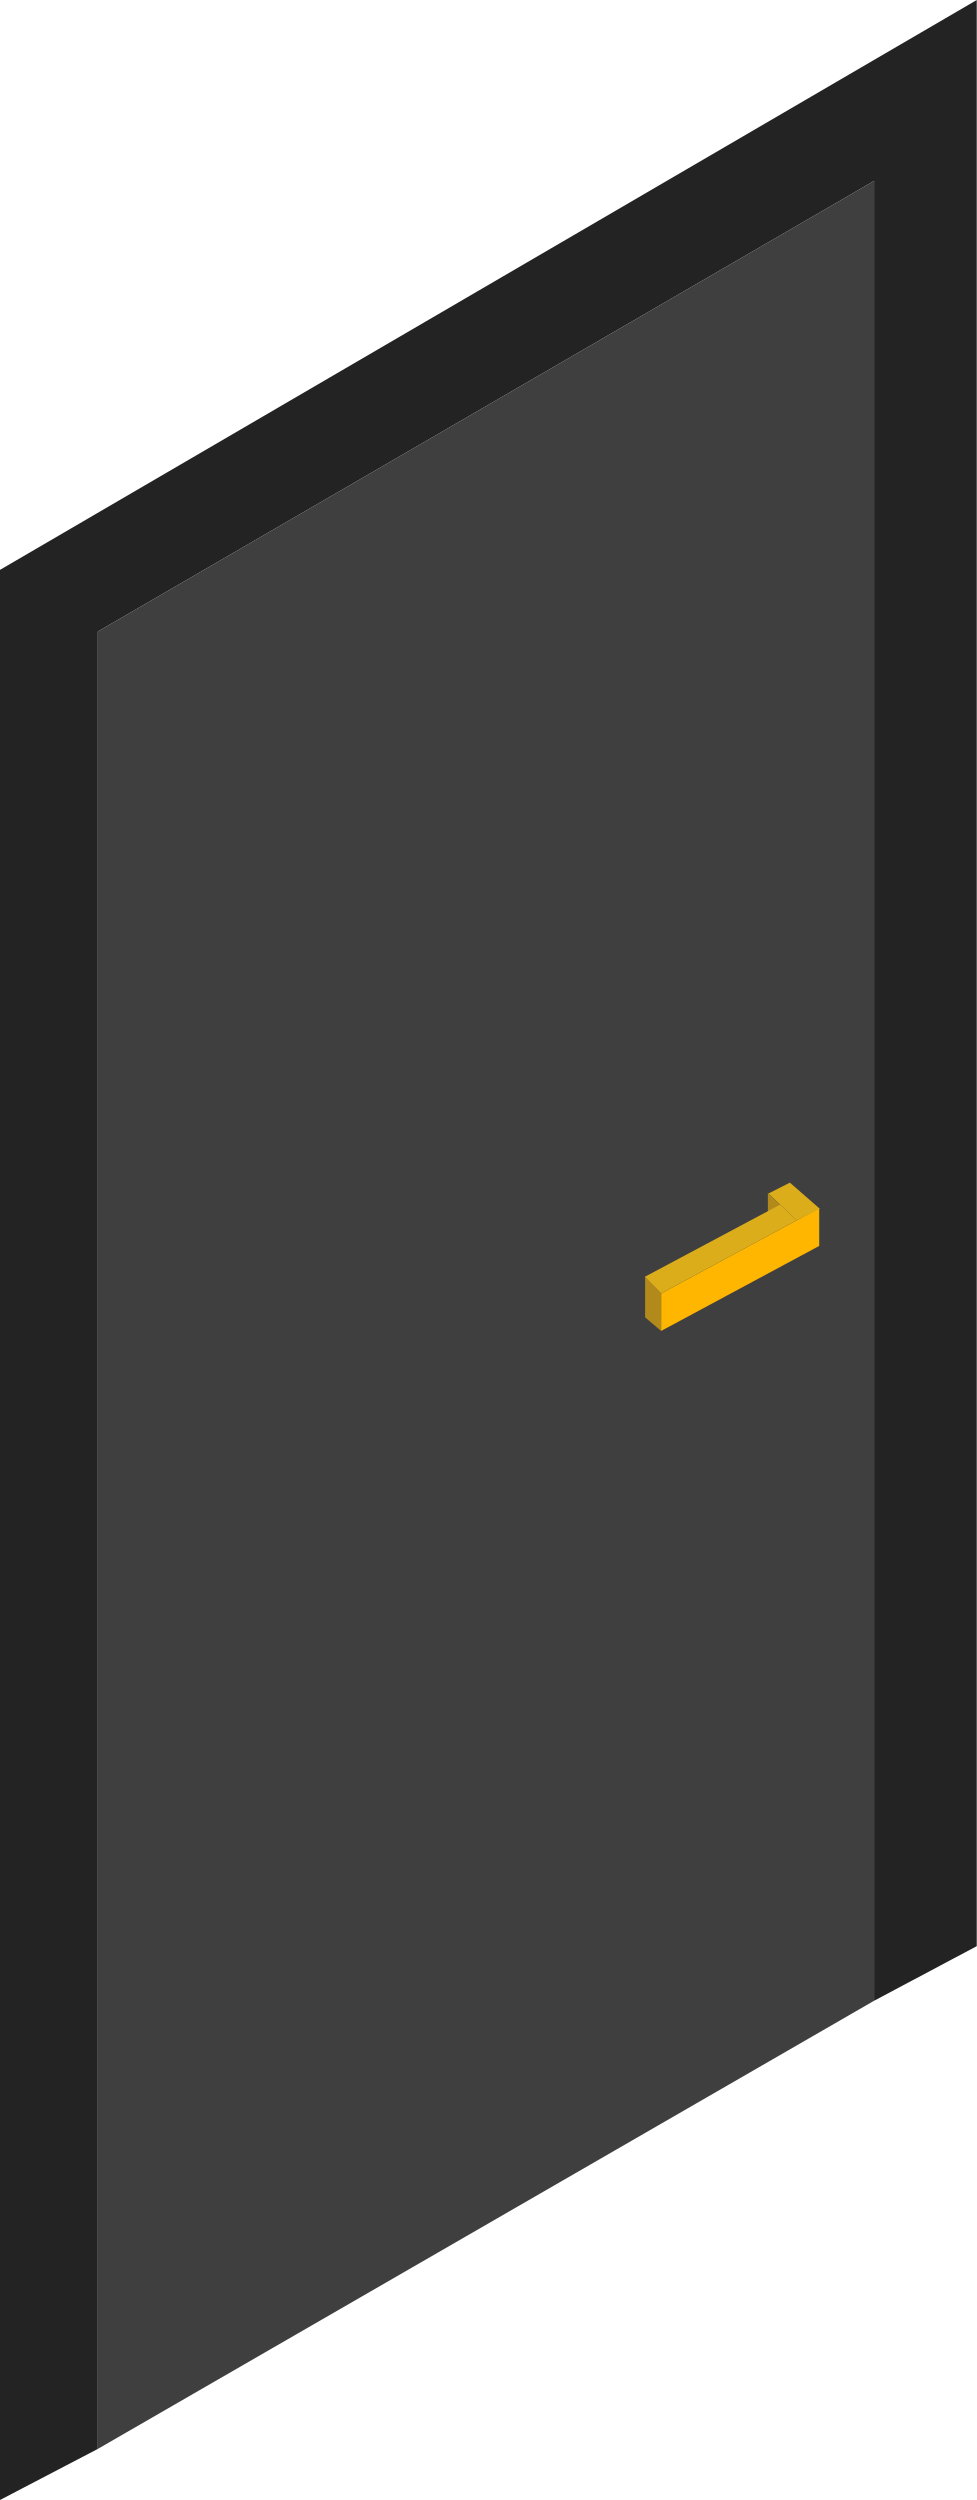
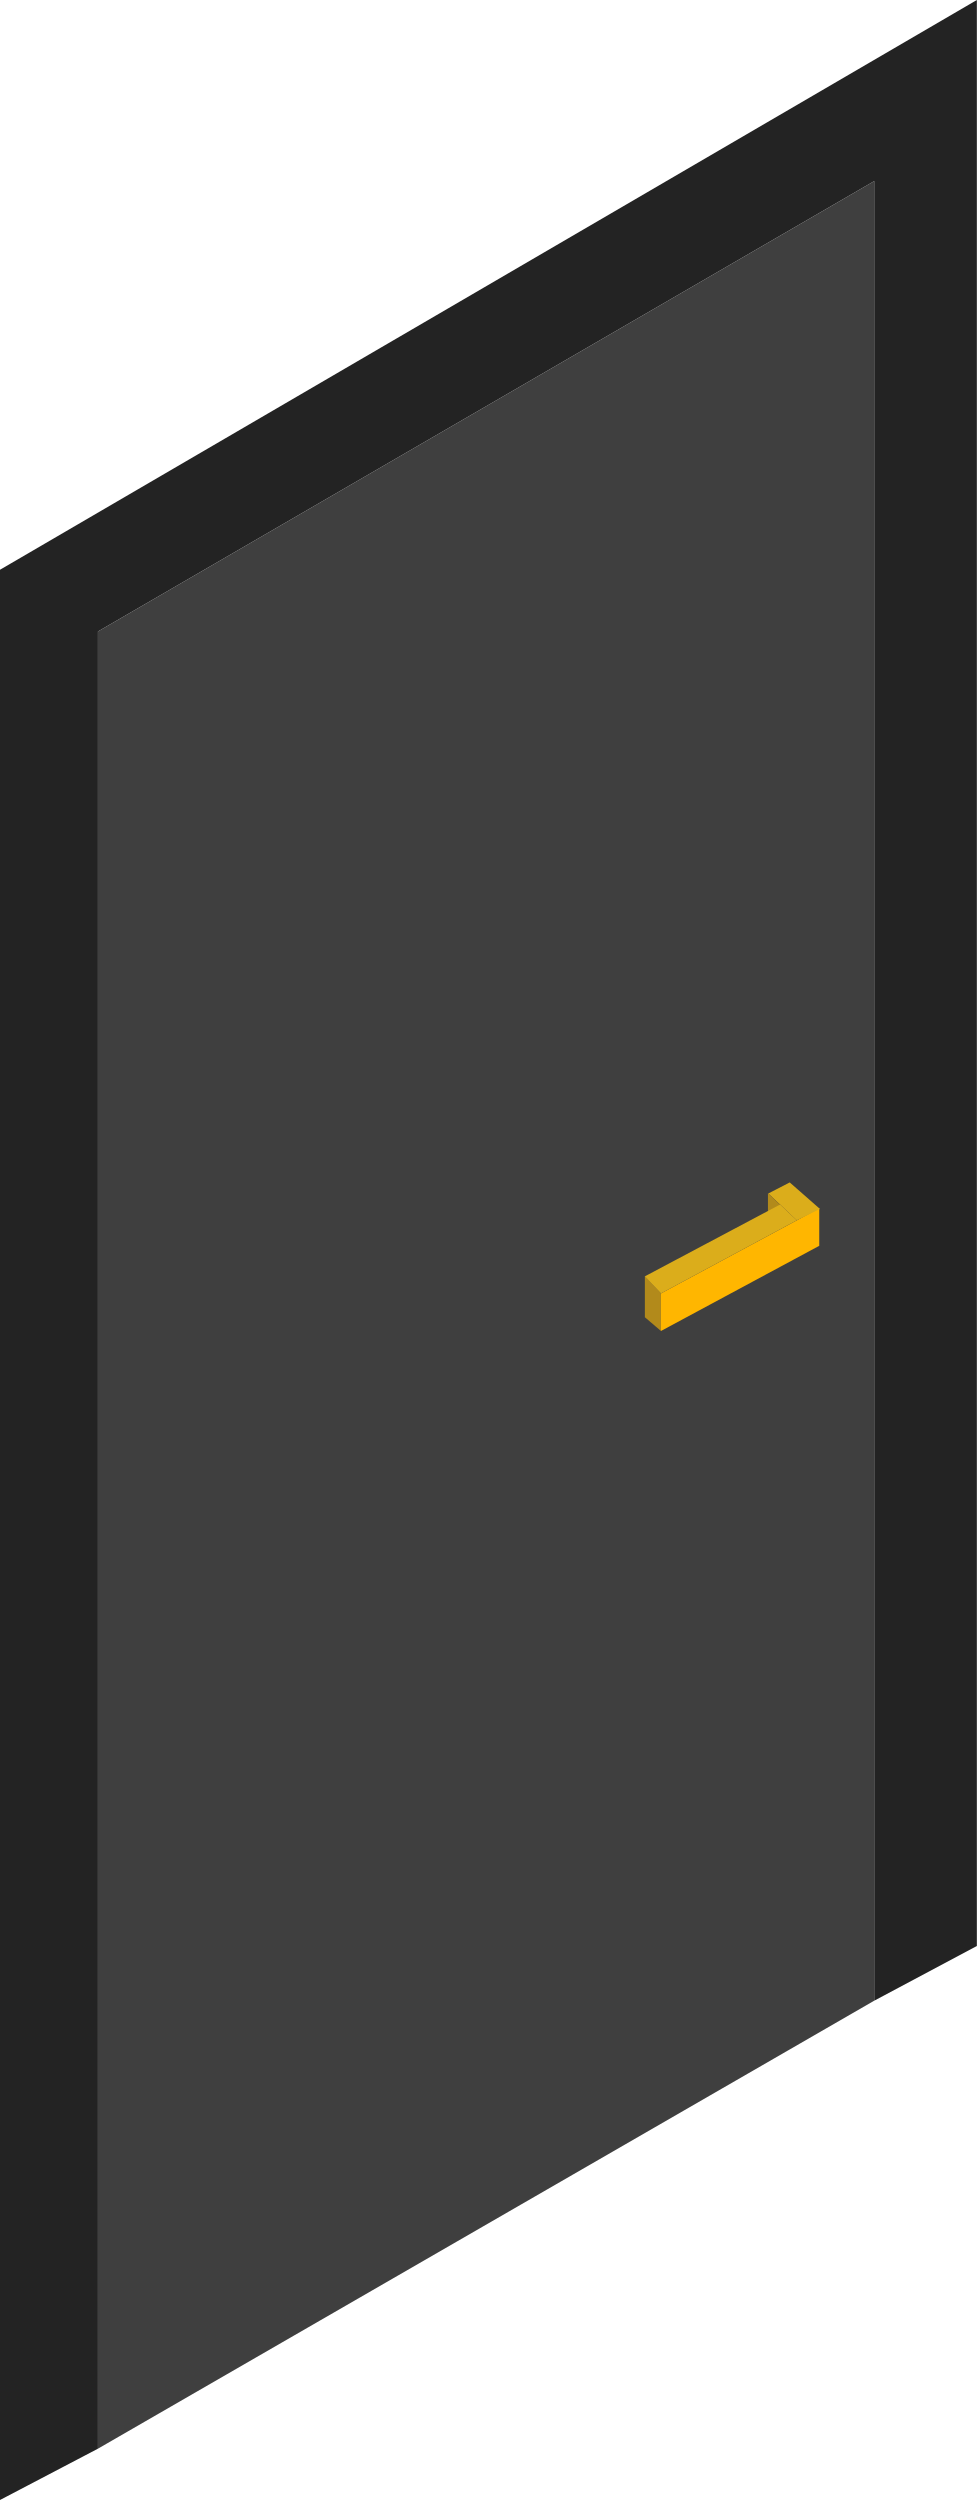
- <svg xmlns="http://www.w3.org/2000/svg" id="Camada_1" data-name="Camada 1" viewBox="0 0 35.96 92.04">
+ <svg xmlns="http://www.w3.org/2000/svg" id="Camada_1" data-name="Camada 1" viewBox="0 0 29.13 74.55">
  <defs>
    <style>.cls-1{fill:#3f3f3f;}.cls-2{fill:#ffb600;}.cls-3{fill:#dbad1b;}.cls-4{fill:#b28a1b;}.cls-5{fill:#232323;fill-rule:evenodd;}</style>
  </defs>
-   <polygon class="cls-1" points="3.6 90.16 3.6 23.25 32.18 6.66 32.18 73.66 3.6 90.16" />
-   <polygon class="cls-2" points="30.16 45.87 24.34 49 24.34 47.62 30.16 44.48 30.16 45.87" />
-   <polygon class="cls-3" points="29.08 43.54 30.18 44.5 29.33 44.93 28.29 43.94 29.08 43.54" />
-   <polygon class="cls-4" points="28.27 45.44 28.27 43.92 29.31 44.91 28.27 45.44" />
-   <polygon class="cls-4" points="23.75 48.5 23.75 46.98 24.34 47.62 24.34 49 23.75 48.5" />
-   <polygon class="cls-3" points="23.75 47 24.34 47.62 29.33 44.93 28.72 44.35 23.75 47" />
-   <polygon class="cls-5" points="0 92.04 0 20.98 35.96 0 35.96 71.65 32.18 73.66 32.18 73.66 32.18 6.66 3.6 23.25 3.6 90.16 0 92.04" />
+   <polygon class="cls-1" points="2.92 73.02 2.92 18.83 26.07 5.4 26.07 59.66 2.92 73.02" />
+   <polygon class="cls-2" points="24.43 37.15 19.71 39.69 19.71 38.57 24.43 36.03 24.43 37.15" />
+   <polygon class="cls-3" points="23.55 35.26 24.45 36.05 23.76 36.39 22.91 35.59 23.55 35.26" />
+   <polygon class="cls-4" points="22.9 36.8 22.9 35.58 23.74 36.38 22.9 36.8" />
+   <polygon class="cls-4" points="19.23 39.28 19.23 38.05 19.71 38.57 19.71 39.69 19.23 39.28" />
+   <polygon class="cls-3" points="19.23 38.06 19.71 38.57 23.76 36.39 23.26 35.92 19.23 38.06" />
+   <polygon class="cls-5" points="0 74.55 0 16.99 29.13 0 29.13 58.03 26.07 59.66 26.07 59.66 26.07 5.4 2.92 18.83 2.92 73.02 0 74.55" />
</svg>
